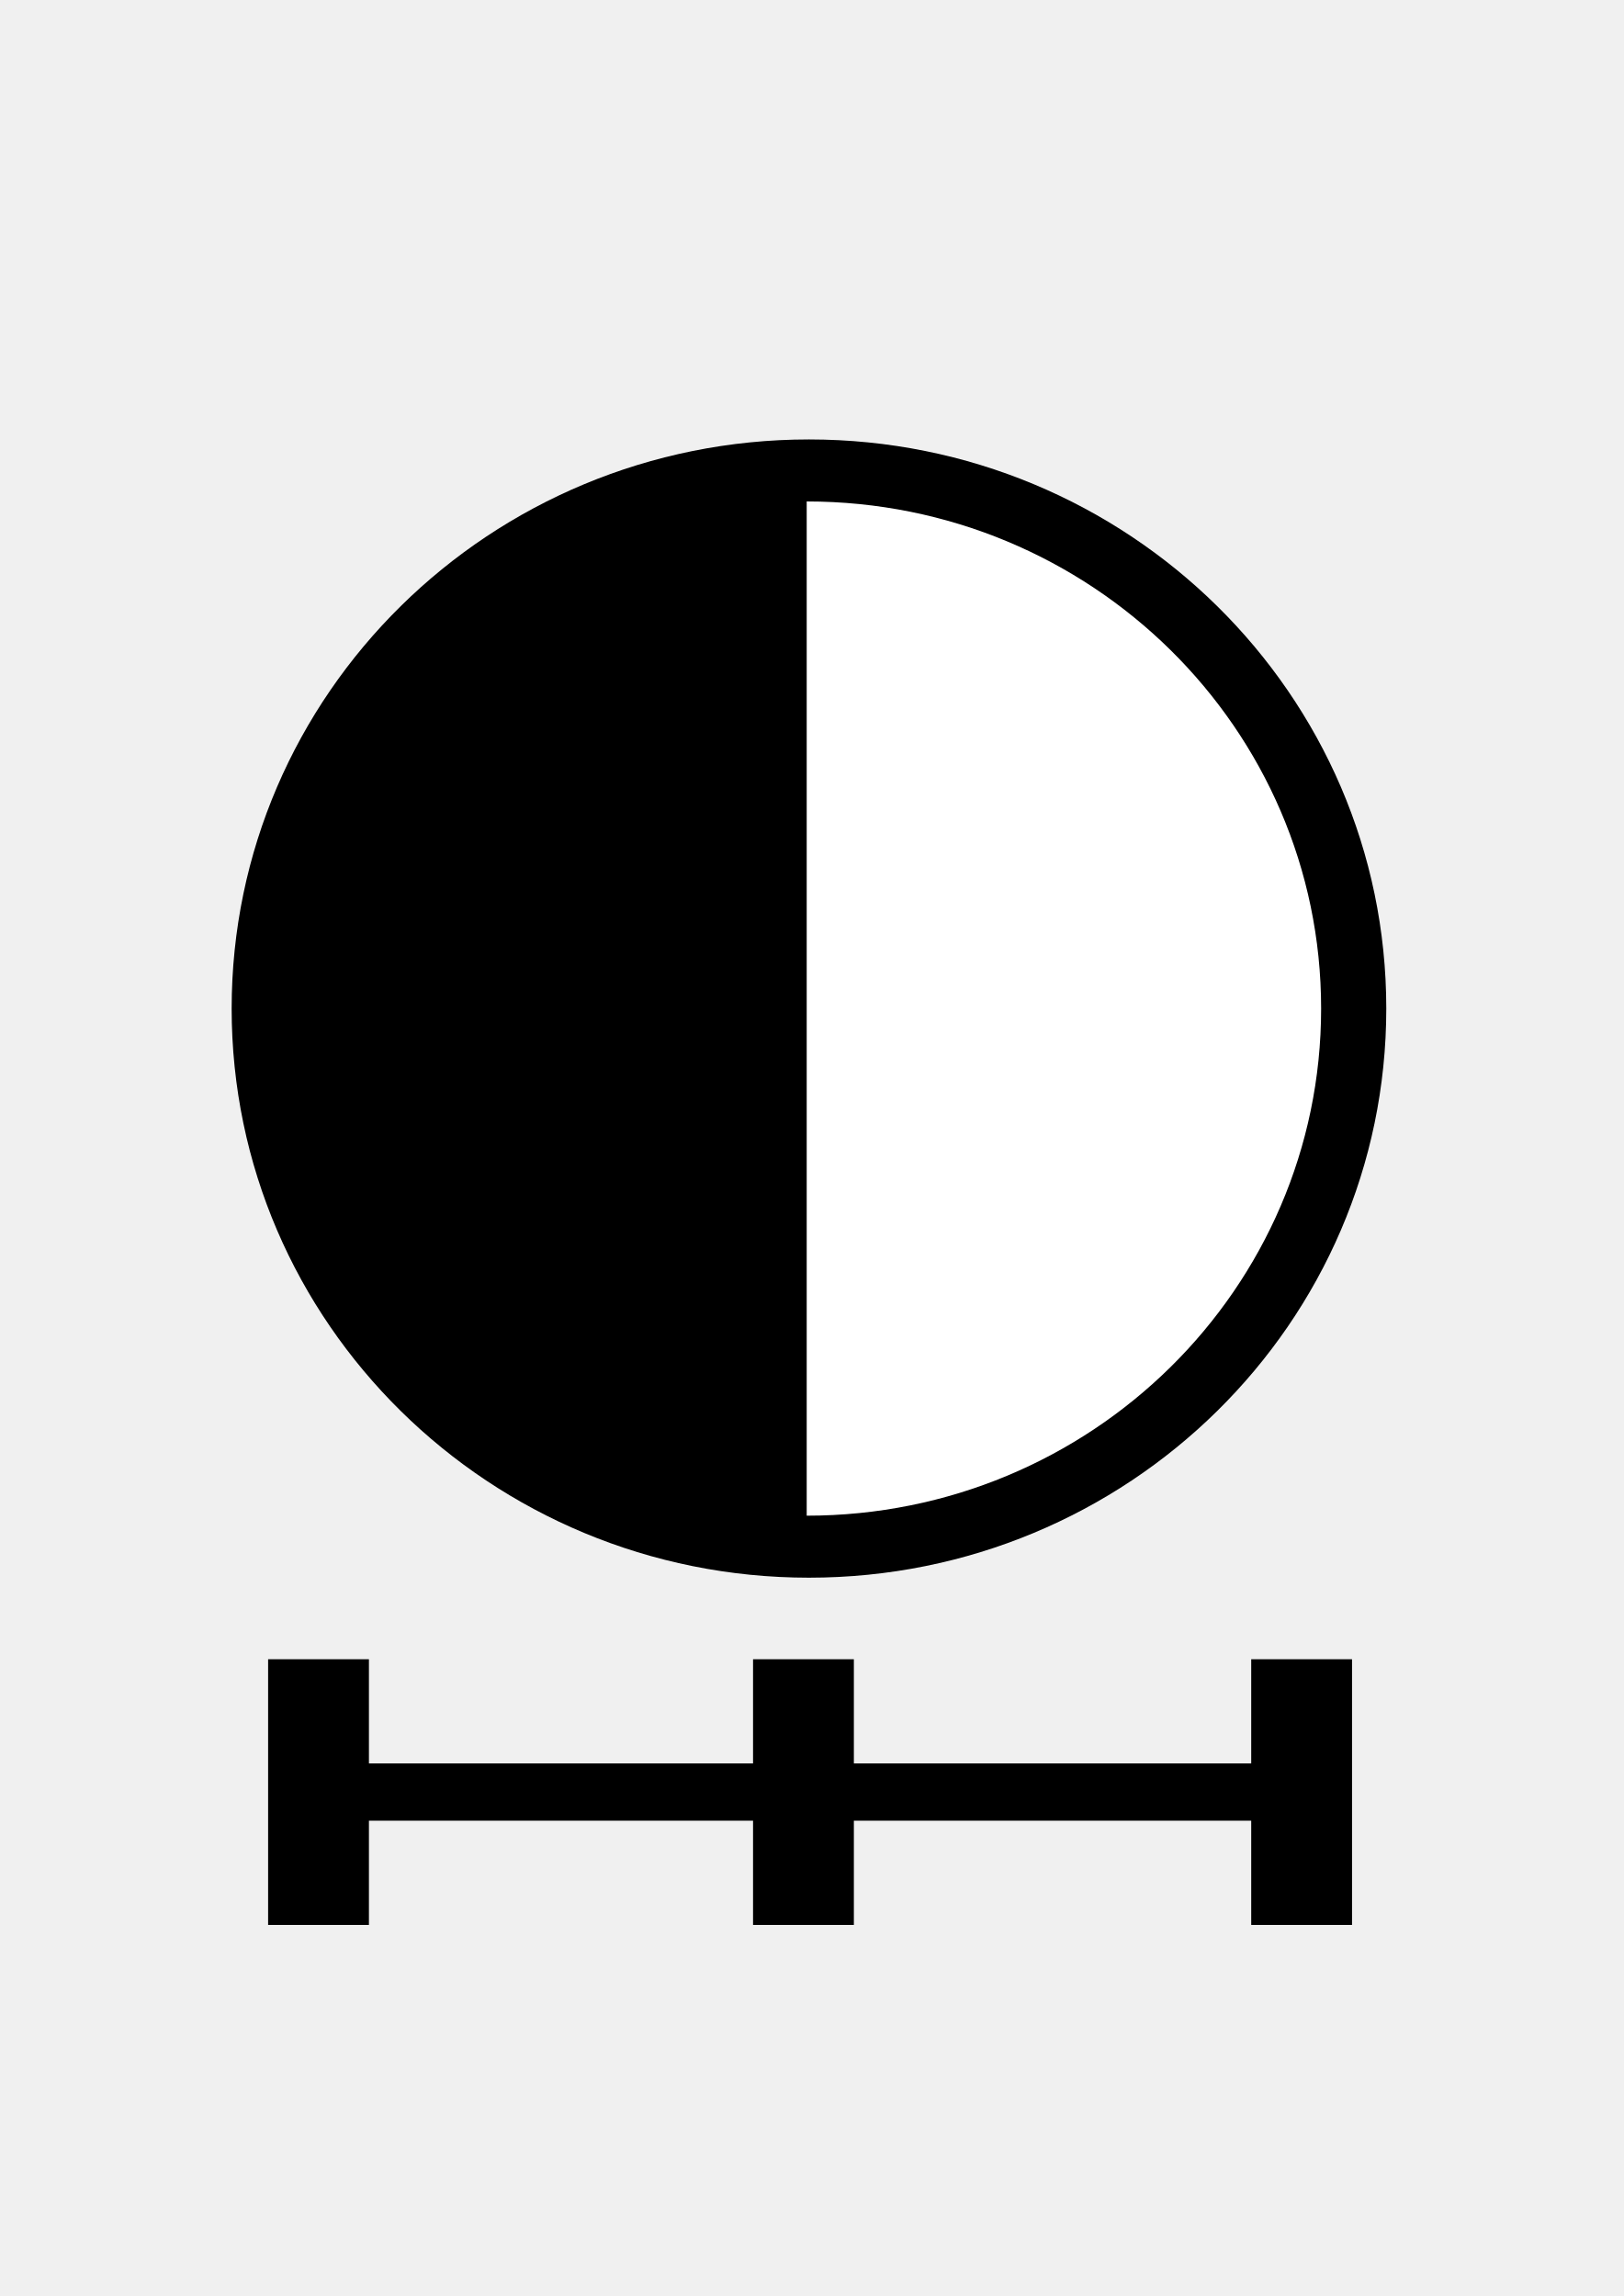
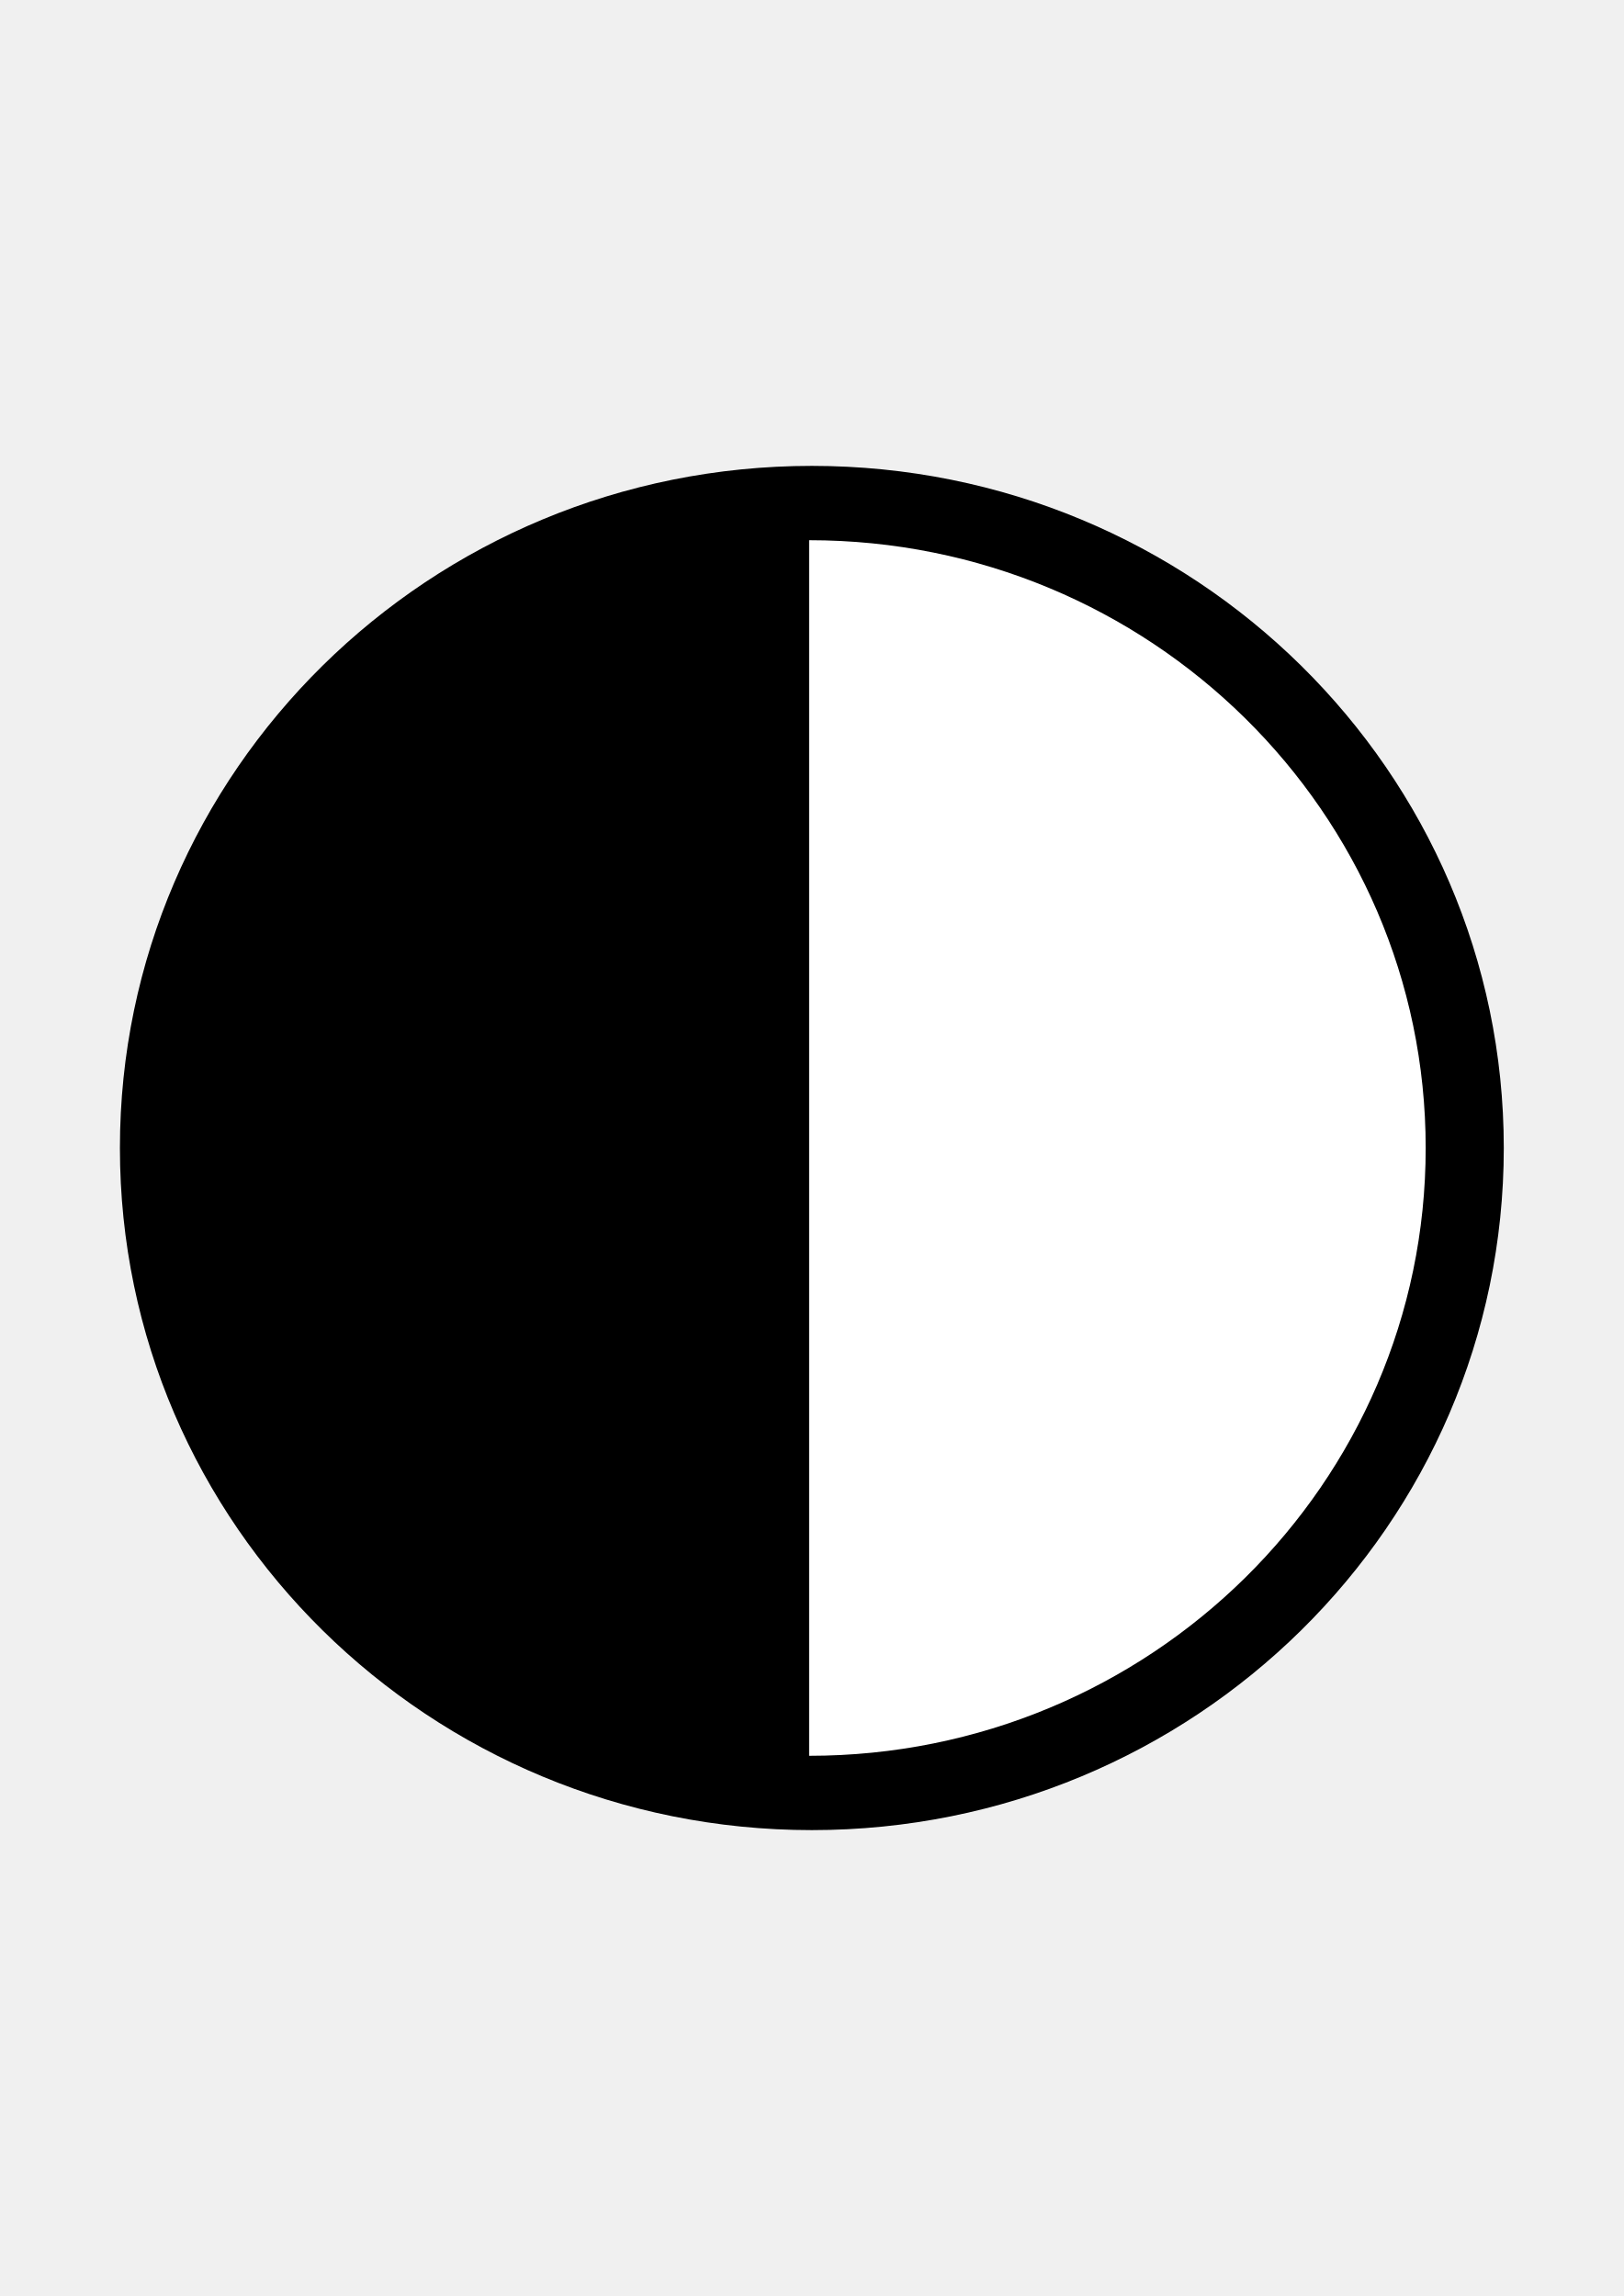
<svg xmlns="http://www.w3.org/2000/svg" xmlns:xlink="http://www.w3.org/1999/xlink" width="744.094" height="1052.362" id="svg2" version="1.1">
  <defs id="defs4">
    <linearGradient id="linearGradient3863">
      <stop style="stop-color:#676767;stop-opacity:1;" offset="0" id="stop3865" />
      <stop style="stop-color:#1f1f1f;stop-opacity:1;" offset="1" id="stop3867" />
    </linearGradient>
    <linearGradient id="linearGradient3792">
      <stop id="stop3794" offset="0" style="stop-color:#b9b9b9;stop-opacity:1;" />
      <stop id="stop3796" offset="1" style="stop-color:#f1f1f1;stop-opacity:1;" />
    </linearGradient>
    <linearGradient id="linearGradient3780">
      <stop style="stop-color:#9b9b9b;stop-opacity:1;" offset="0" id="stop3782" />
      <stop style="stop-color:#ffffff;stop-opacity:1;" offset="1" id="stop3784" />
    </linearGradient>
    <linearGradient id="linearGradient3757">
      <stop style="stop-color:#191919;stop-opacity:1;" offset="0" id="stop3759" />
      <stop style="stop-color:#c2c2c2;stop-opacity:1;" offset="1" id="stop3761" />
    </linearGradient>
    <linearGradient xlink:href="#linearGradient3757" id="linearGradient3829" gradientUnits="userSpaceOnUse" x1="271.957" y1="488.314" x2="216.399" y2="371.707" />
    <linearGradient xlink:href="#linearGradient3792" id="linearGradient3833" gradientUnits="userSpaceOnUse" x1="271.957" y1="488.314" x2="216.399" y2="371.707" />
    <linearGradient xlink:href="#linearGradient3780" id="linearGradient3847" gradientUnits="userSpaceOnUse" x1="239.214" y1="500.232" x2="239.348" y2="370.946" gradientTransform="translate(1.414216,-202.7376)" />
    <linearGradient xlink:href="#linearGradient3780" id="linearGradient3849" gradientUnits="userSpaceOnUse" x1="239.214" y1="500.232" x2="239.348" y2="370.946" />
  </defs>
  <g id="layer1">
-     <g id="g4138" transform="translate(-1.313398,-16.16244)">
+     <g id="g4138" transform="matrix(1.198543,0,0,1.198543,-73.85807,-47.24496)">
      <path transform="matrix(1.856608,0,0,1.856608,-176.5883,-720.6772)" d="m 438,645.862 c 0,77.596 -63.799,140.5 -142.5,140.5 -78.701,0 -142.5,-62.904 -142.5,-140.5 0,-77.596 63.799,-140.5 142.5,-140.5 78.701,0 142.5,62.904 142.5,140.5 z" id="path3858" style="fill:#000000;fill-opacity:1;stroke:none" />
      <g transform="matrix(1.331673,0,0,1.331673,-65.00986,-537.9489)" id="g3120">
        <path style="fill:#000000;fill-opacity:1;stroke:none" d="m 328.191,937.782 c -97.769,0 -177.027,-78.145 -177.027,-174.543 0,-96.397 79.258,-174.543 177.027,-174.543 z" id="path3860" />
        <path id="path3875" d="m 327.416,937.782 c 97.769,0 177.027,-78.145 177.027,-174.543 0,-96.397 -79.258,-174.543 -177.027,-174.543 z" style="fill:#ffffff;fill-opacity:1;stroke:none" />
      </g>
    </g>
-     <rect style="opacity:0.543;fill:none;stroke:none" id="rect3815" width="741.452" height="741.452" x="17.484" y="163.428" />
+     <rect style="opacity:0.543;fill:none;stroke:none" id="rect3815" width="741.452" height="741.452" x="1.321" y="155.455" />
    <path style="font-size:medium;font-style:normal;font-variant:normal;font-weight:normal;font-stretch:normal;text-indent:0;text-align:start;text-decoration:none;line-height:normal;letter-spacing:normal;word-spacing:normal;text-transform:none;direction:ltr;block-progression:tb;writing-mode:lr-tb;text-anchor:start;baseline-shift:baseline;color:#000000;fill:#000000;fill-opacity:1;stroke:none;stroke-width:45.185;marker:none;visibility:visible;display:inline;overflow:visible;enable-background:accumulate;font-family:Sans;-inkscape-font-specification:Sans" d="m -1184.443,-180.745 21.111,8.394 87.919,34.956 c 2.319,-7.917 5.027,-15.791 8.138,-23.614 2.546,-6.404 5.321,-12.66 8.3,-18.748 l -87.568,-34.817 -21.111,-8.394 -16.787,42.222 z m 3.42,239.655 17.965,41.736 20.853,-8.988 84.801,-36.551 c -6.908,-13.493 -12.6,-27.591 -17.067,-42.123 l -85.698,36.938 -20.853,8.988 z m 180.413,-453.755 8.988,20.853 35.83,83.127 c 13.14,-7.661 26.896,-14.153 41.12,-19.393 l -35.232,-81.74 -8.988,-20.853 -41.718,18.006 z m 9.459,662.547 42.222,16.787 8.394,-21.111 32.426,-81.553 c -5.629,-1.796 -11.216,-3.783 -16.788,-5.999 -8.667,-3.446 -17.044,-7.341 -25.109,-11.606 l -32.751,82.371 -8.394,21.111 z m 232.447,-584.626 c 8.791,2.437 17.556,5.357 26.223,8.803 5.573,2.216 10.998,4.608 16.324,7.167 l 30.777,-77.407 8.394,-21.111 -42.222,-16.787 -8.394,21.111 -31.102,78.225 z m 6.406,498.175 34.036,78.965 8.988,20.853 41.718,-18.006 -8.988,-20.853 -33.93,-78.72 c -13.405,7.132 -27.411,13.081 -41.824,17.761 z m 150.514,-372.009 c 7.1,13.384 13.045,27.391 17.72,41.841 l 76.067,-32.787 20.853,-8.988 -17.965,-41.736 -20.853,8.988 -75.823,32.681 z m 1.353,242.215 78.838,31.346 21.111,8.394 16.787,-42.222 -21.111,-8.394 L -583.263,9.387 c -2.015,6.47 -4.293,12.924 -6.839,19.328 -3.11,7.823 -6.577,15.395 -10.328,22.743 z" id="path3838" />
-     <path style="fill:none;stroke:#000000;stroke-width:26.241;stroke-linecap:round;stroke-linejoin:miter;stroke-miterlimit:4;stroke-opacity:1;stroke-dasharray:none" d="m 142.002,821.398 457.701,0" id="path4132" />
-     <path style="fill:none;stroke:#000000;stroke-width:46.202;stroke-linecap:square;stroke-linejoin:miter;stroke-miterlimit:4;stroke-opacity:1;stroke-dasharray:none" d="m 368.202,859.188 0,-75.58" id="path4144" />
-     <path id="path4156" d="m 596.496,859.188 0,-75.58" style="fill:none;stroke:#000000;stroke-width:46.202;stroke-linecap:square;stroke-linejoin:miter;stroke-miterlimit:4;stroke-opacity:1;stroke-dasharray:none" />
-     <path style="fill:none;stroke:#000000;stroke-width:46.202;stroke-linecap:square;stroke-linejoin:miter;stroke-miterlimit:4;stroke-opacity:1;stroke-dasharray:none" d="m 145.968,859.188 0,-75.58" id="path4158" />
+     <path style="fill:none;stroke:#000000;stroke-width:26.241;stroke-linecap:round;stroke-linejoin:miter;stroke-miterlimit:4;stroke-opacity:1;stroke-dasharray:none" d="m -977.247,568.86 457.701,0" id="path4132" />
+     <path style="fill:none;stroke:#000000;stroke-width:46.202;stroke-linecap:square;stroke-linejoin:miter;stroke-miterlimit:4;stroke-opacity:1;stroke-dasharray:none" d="m -751.047,606.65 0,-75.58" id="path4144" />
+     <path id="path4156" d="m -522.753,606.65 0,-75.58" style="fill:none;stroke:#000000;stroke-width:46.202;stroke-linecap:square;stroke-linejoin:miter;stroke-miterlimit:4;stroke-opacity:1;stroke-dasharray:none" />
+     <path style="fill:none;stroke:#000000;stroke-width:46.202;stroke-linecap:square;stroke-linejoin:miter;stroke-miterlimit:4;stroke-opacity:1;stroke-dasharray:none" d="m -973.281,606.65 0,-75.58" id="path4158" />
  </g>
</svg>
